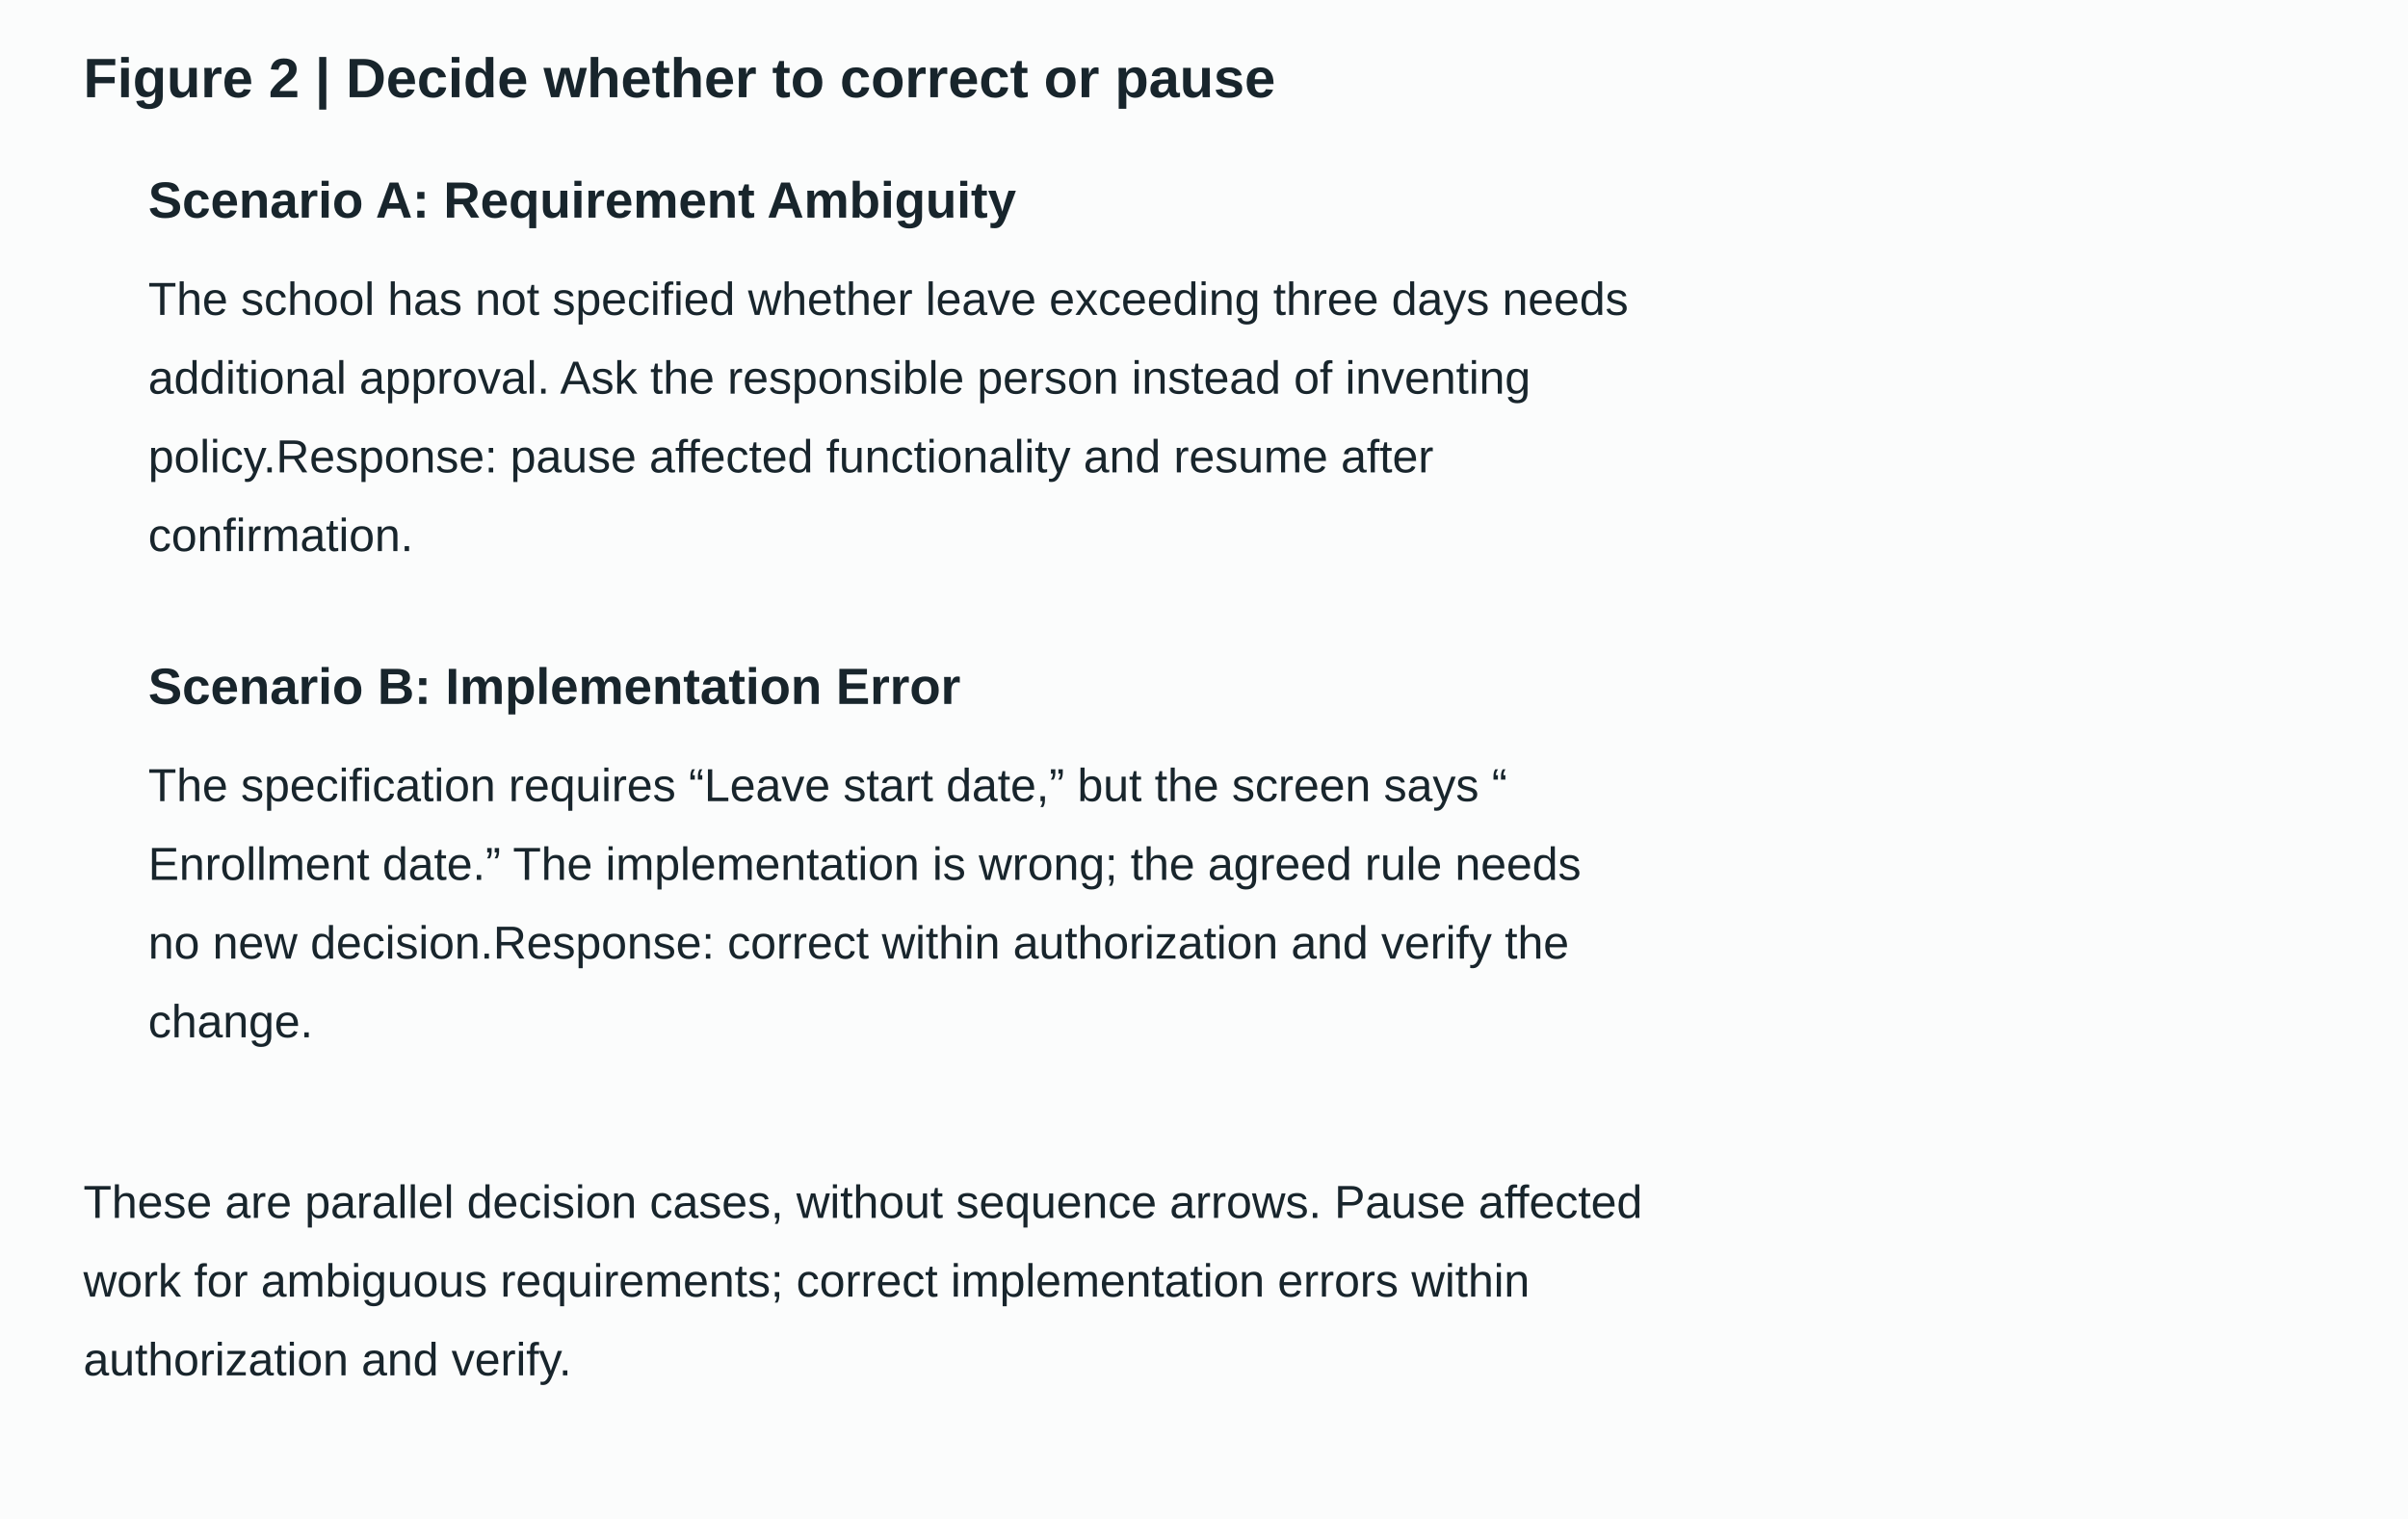
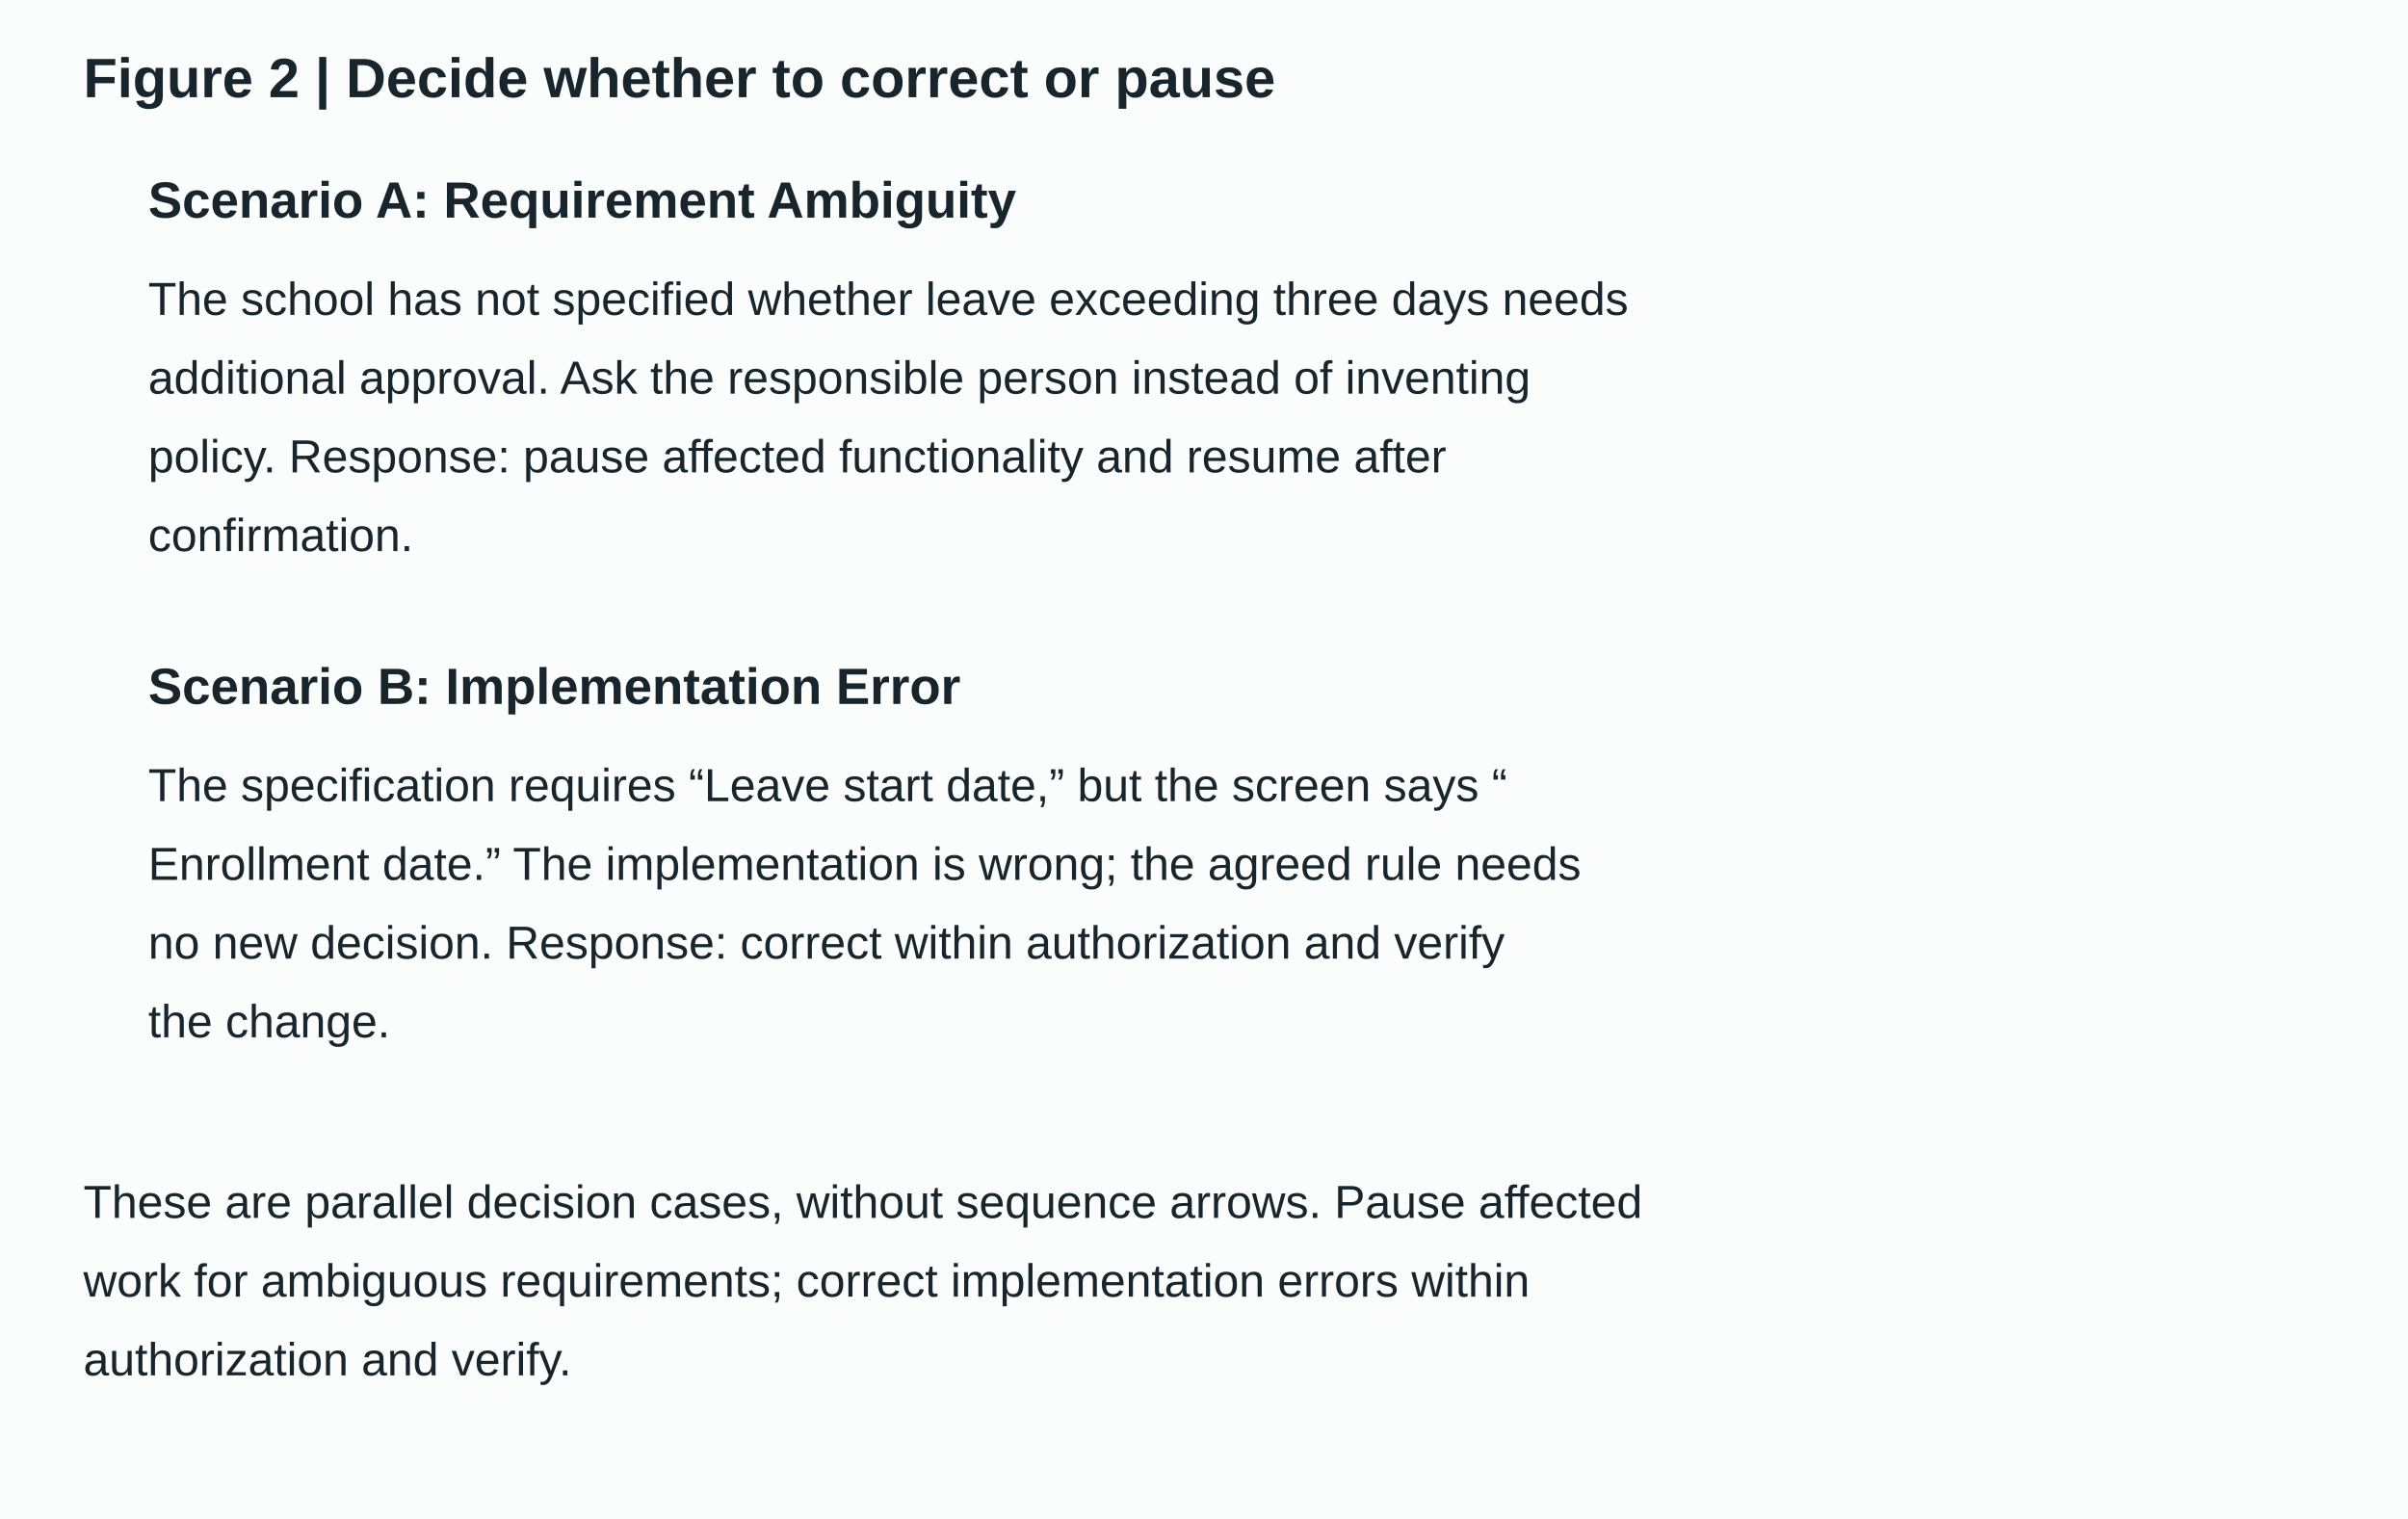
<svg xmlns="http://www.w3.org/2000/svg" viewBox="0 0 1040 656" role="img" aria-labelledby="title desc" lang="en">
  <rect width="1040" height="656" fill="#fbfcfc" />
  <g fill="#18252c" font-family="Arial, Noto Sans CJK TC, sans-serif">
    <text x="36" y="42" font-size="24" font-weight="700">Figure 2 | Decide whether to correct or pause</text>
    <text x="64" y="94" font-size="22" font-weight="700">Scenario A: Requirement Ambiguity</text>
    <text x="64" y="136" font-size="20" font-weight="400">The school has not specified whether leave exceeding three days needs</text>
    <text x="64" y="170" font-size="20" font-weight="400">additional approval. Ask the responsible person instead of inventing</text>
-     <text x="64" y="204" font-size="20" font-weight="400">policy.Response: pause affected functionality and resume after</text>
+     <text x="64" y="204" font-size="20" font-weight="400">policy. Response: pause affected functionality and resume after</text>
    <text x="64" y="238" font-size="20" font-weight="400">confirmation.</text>
    <text x="64" y="304" font-size="22" font-weight="700">Scenario B: Implementation Error</text>
    <text x="64" y="346" font-size="20" font-weight="400">The specification requires “Leave start date,” but the screen says “</text>
    <text x="64" y="380" font-size="20" font-weight="400">Enrollment date.” The implementation is wrong; the agreed rule needs</text>
-     <text x="64" y="414" font-size="20" font-weight="400">no new decision.Response: correct within authorization and verify the</text>
-     <text x="64" y="448" font-size="20" font-weight="400">change.</text>
+     <text x="64" y="414" font-size="20" font-weight="400">no new decision. Response: correct within authorization and verify</text>
+     <text x="64" y="448" font-size="20" font-weight="400">the change.</text>
    <text x="36" y="526" font-size="20" font-weight="400">These are parallel decision cases, without sequence arrows. Pause affected</text>
    <text x="36" y="560" font-size="20" font-weight="400">work for ambiguous requirements; correct implementation errors within</text>
    <text x="36" y="594" font-size="20" font-weight="400">authorization and verify.</text>
  </g>
</svg>
